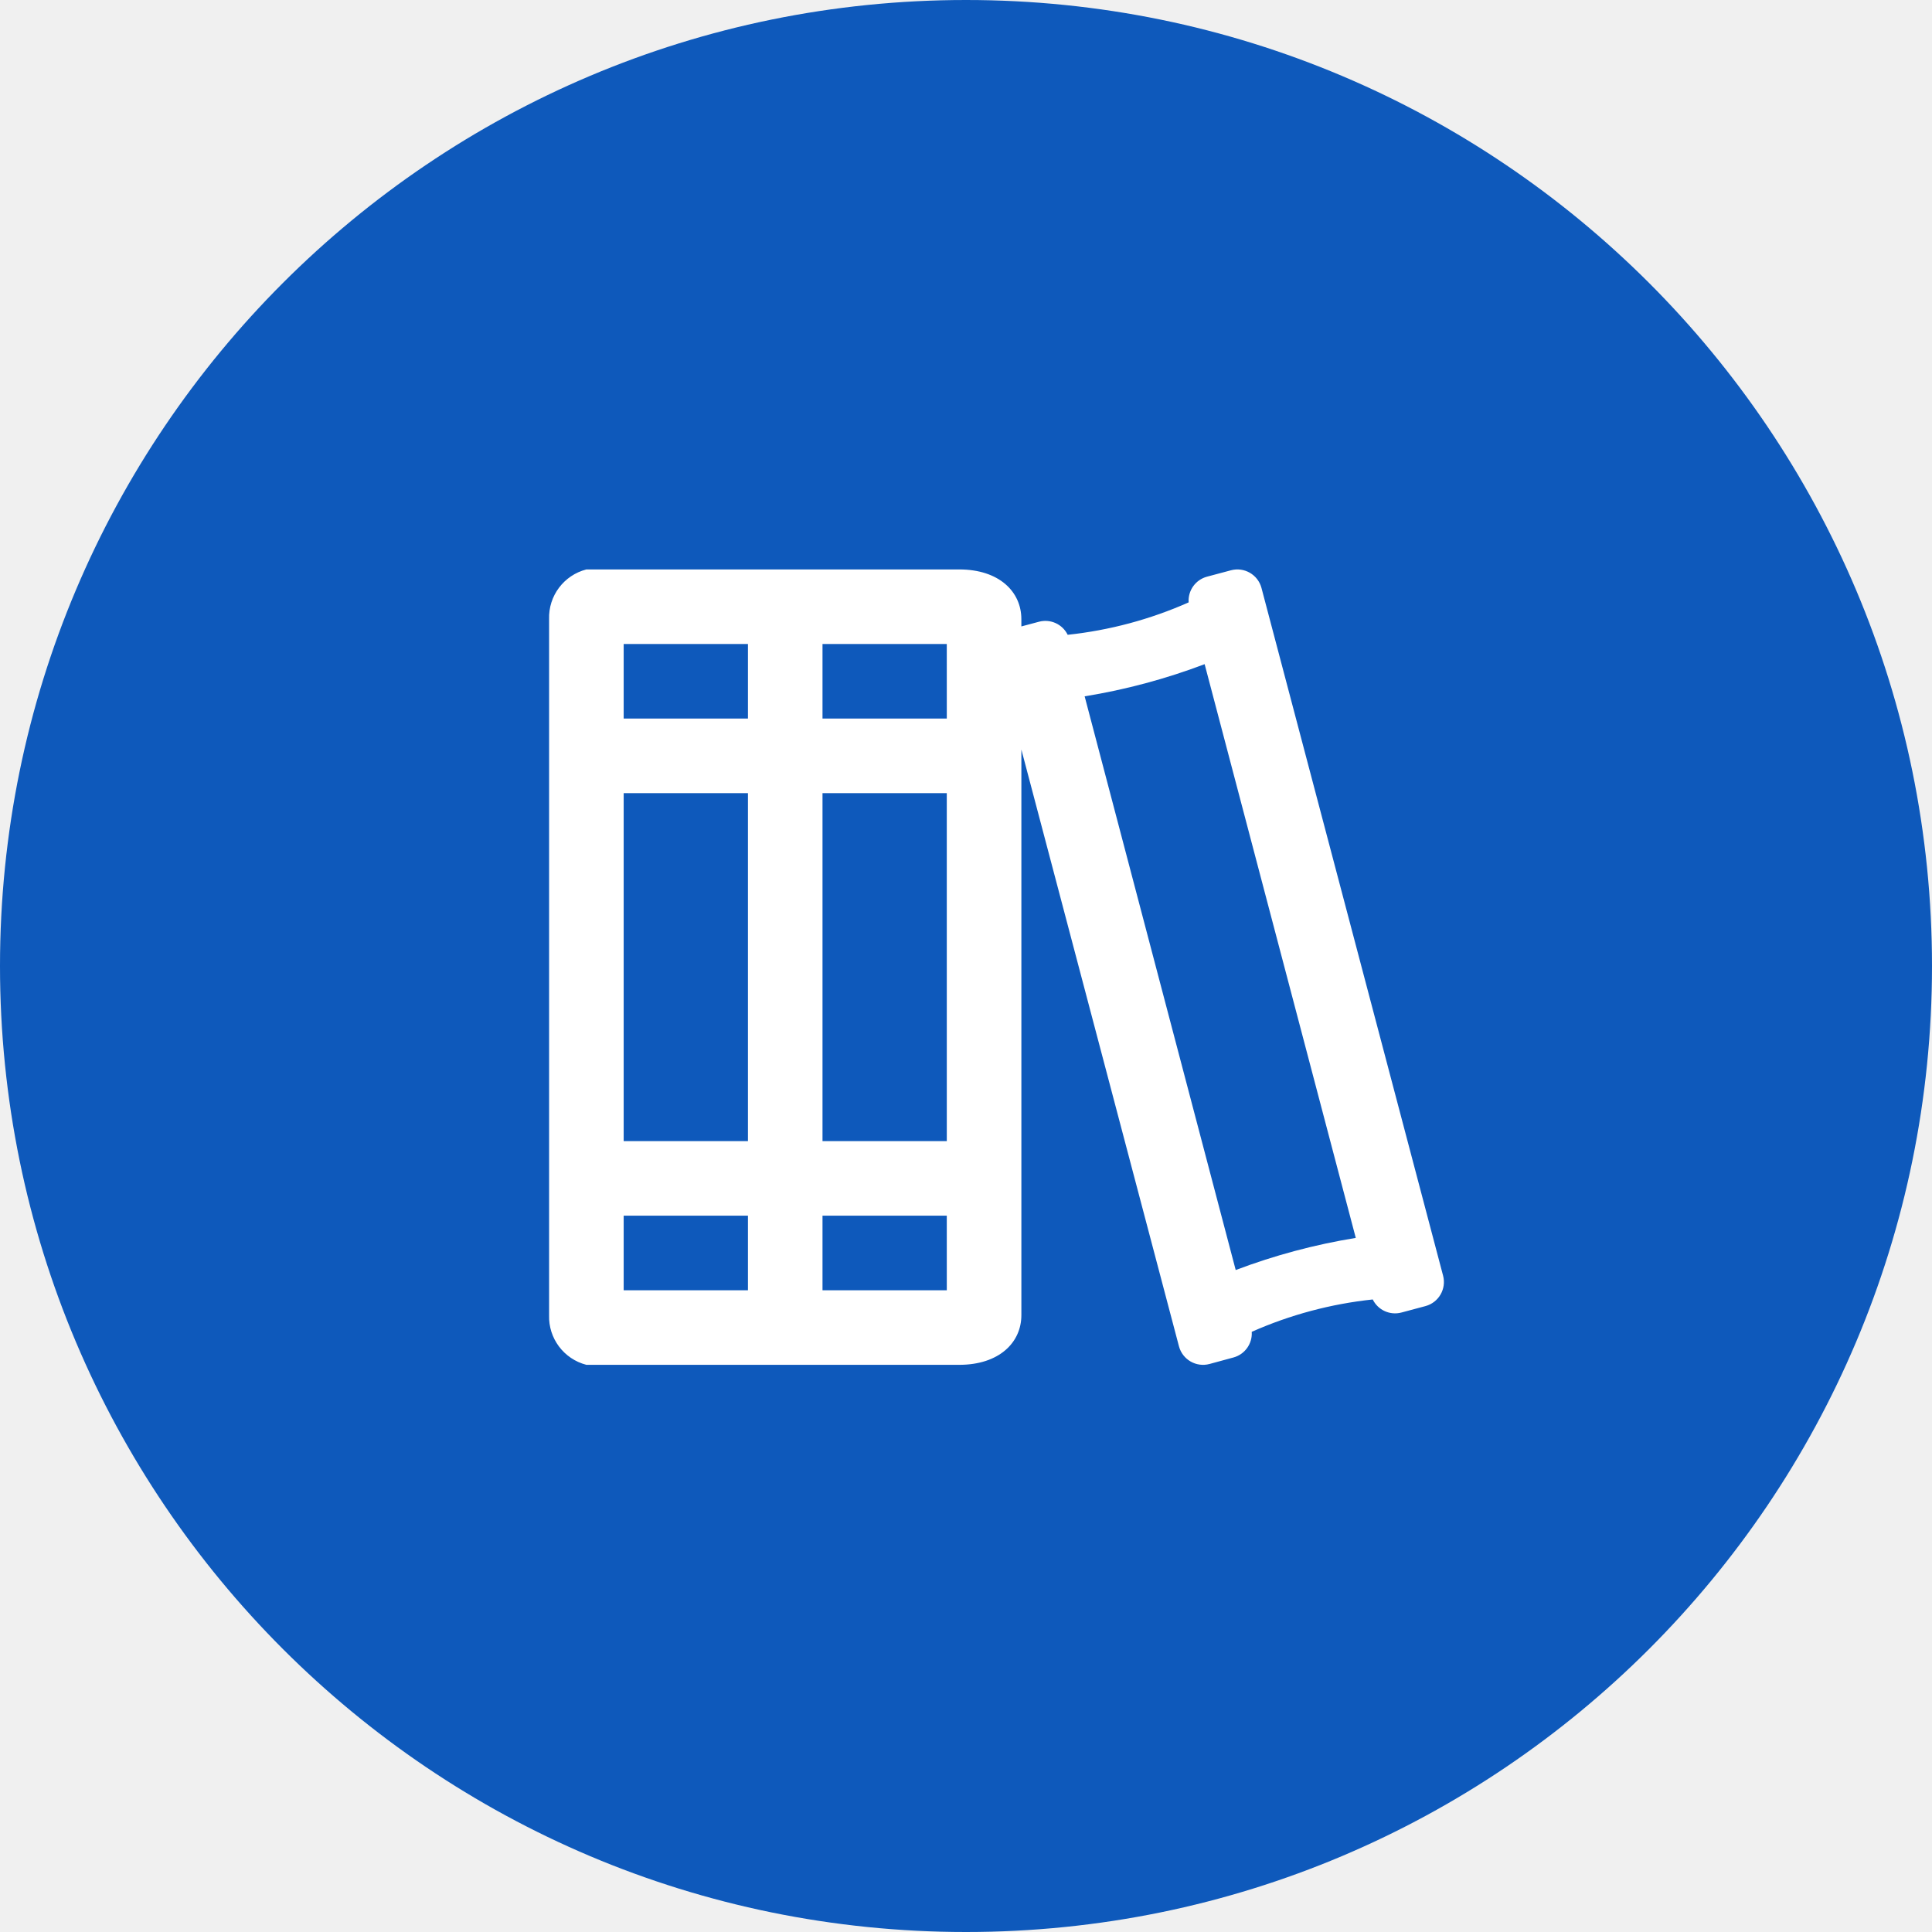
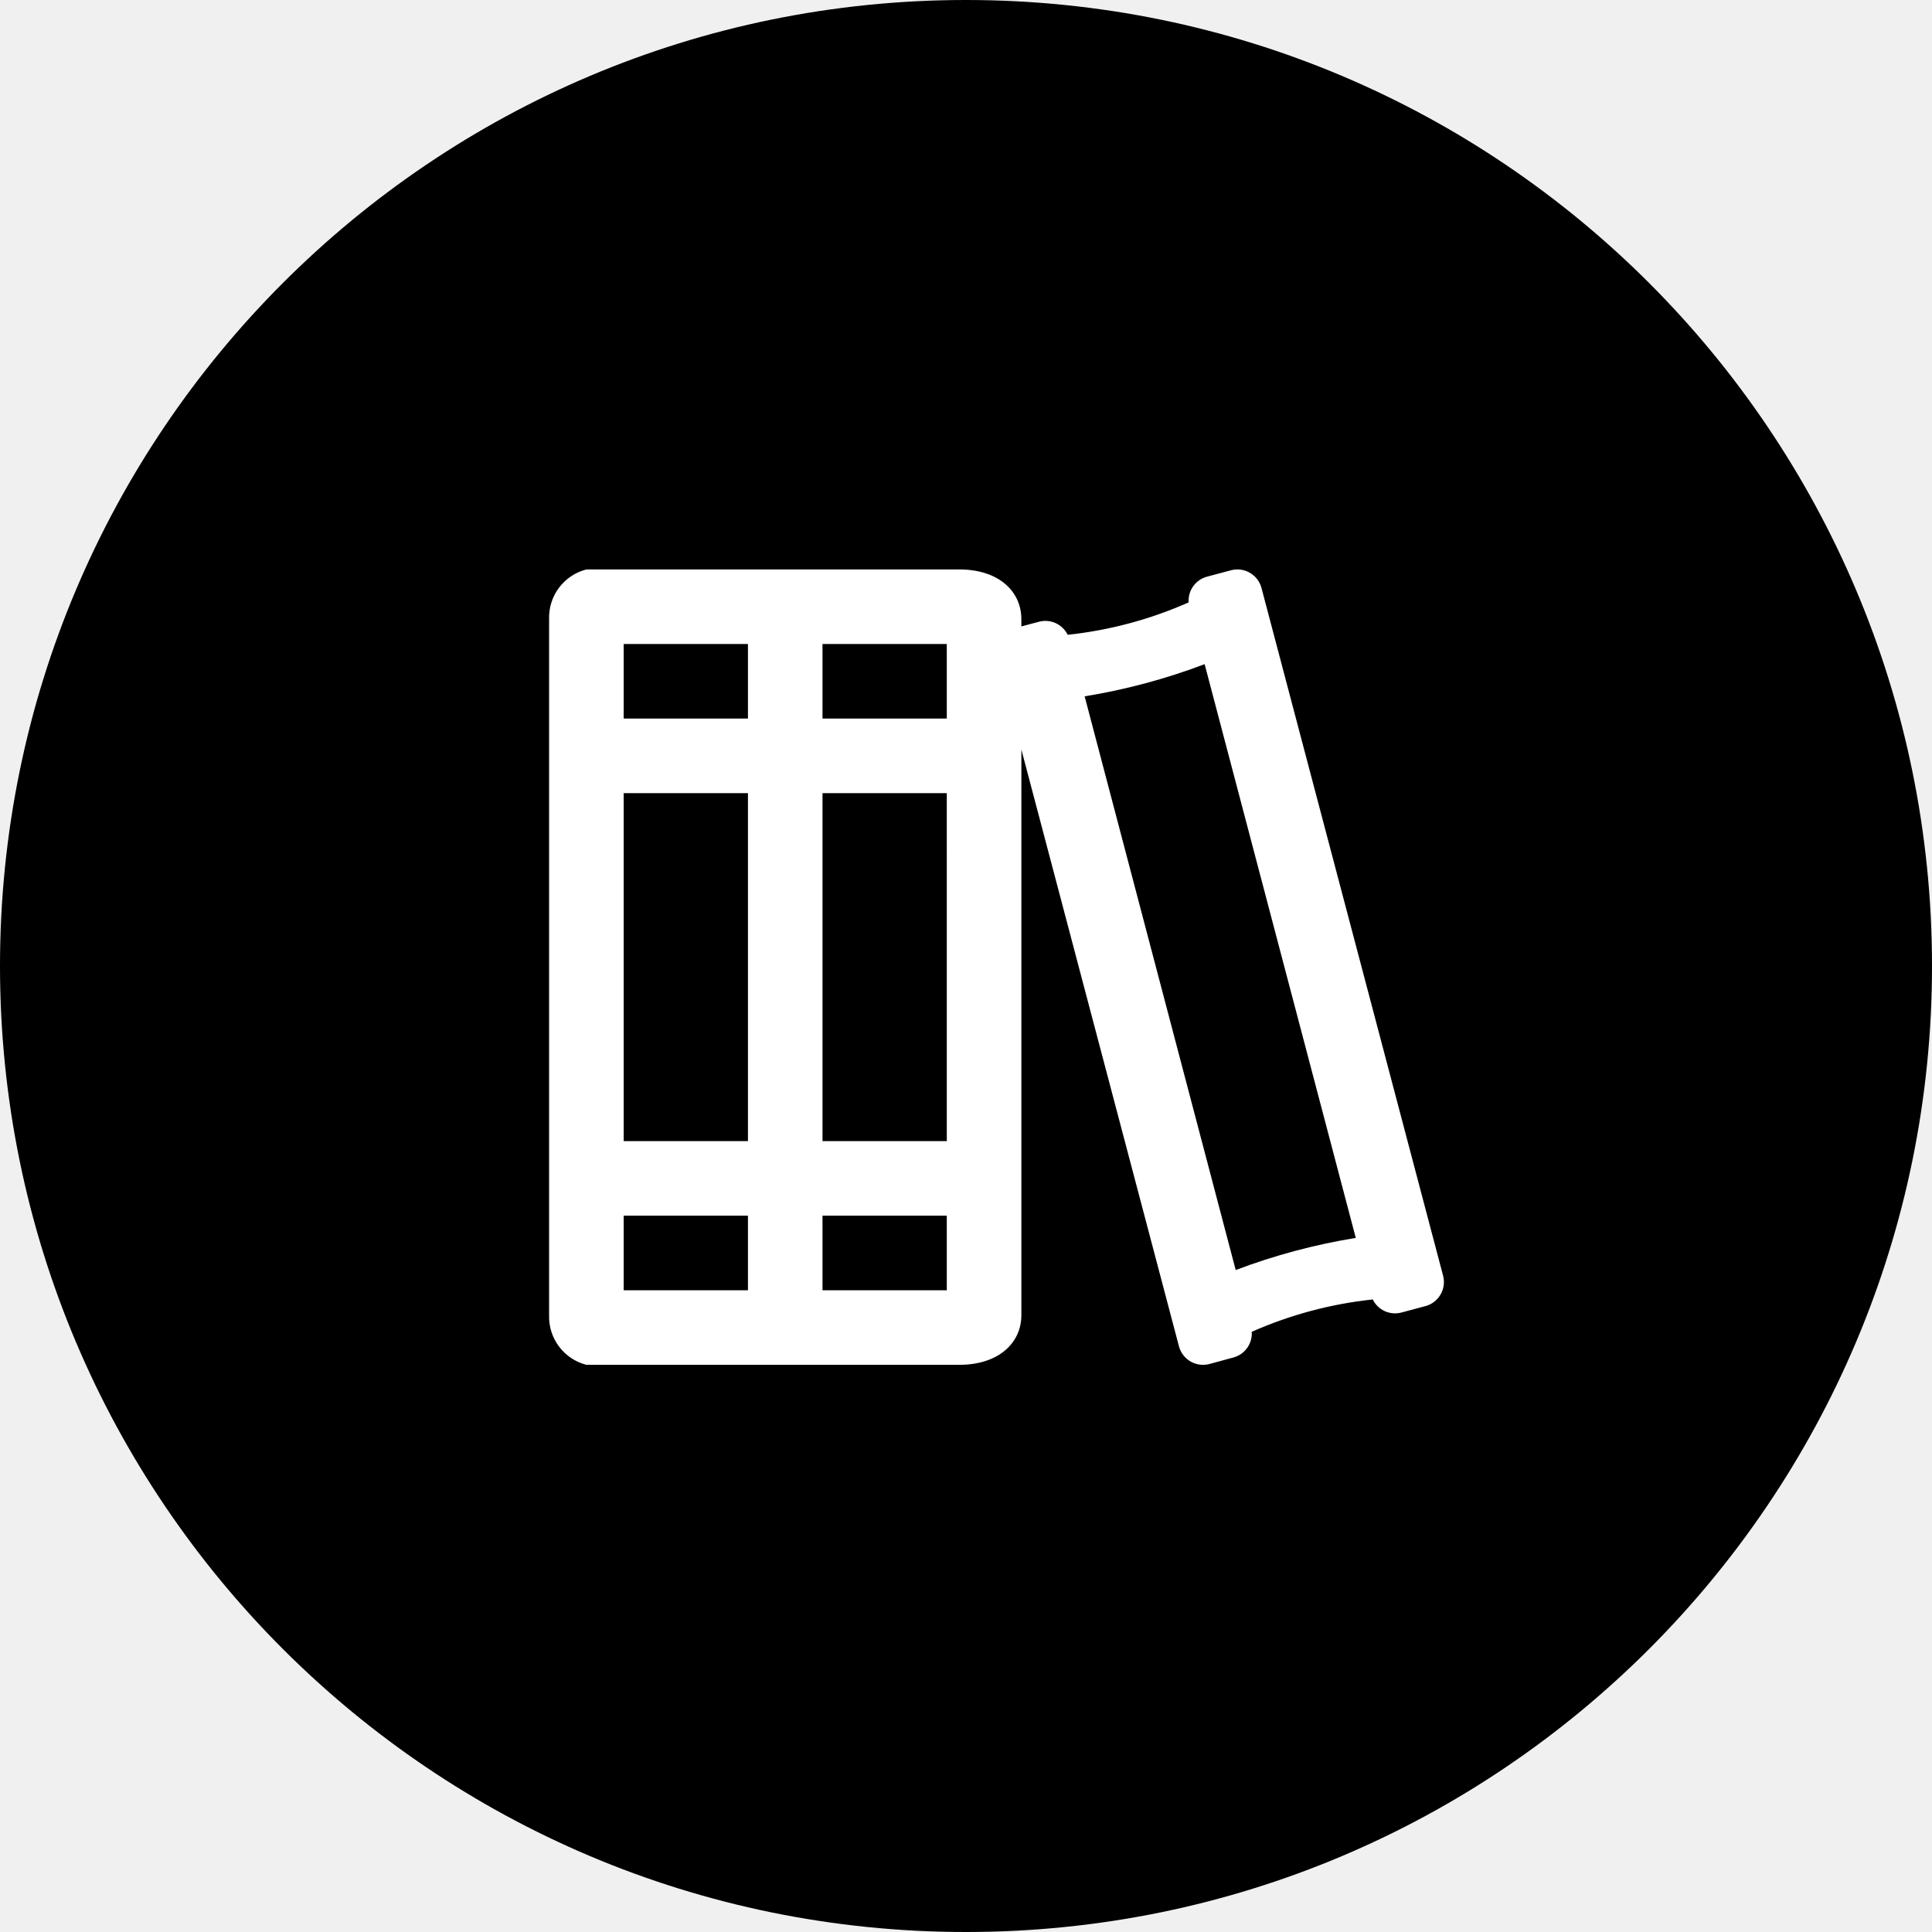
<svg xmlns="http://www.w3.org/2000/svg" viewBox="0 0 95 95">
  <g id="icon_nocompletedcourses" transform="translate(-401 -1436)">
-     <circle id="Ellipse_101" data-name="Ellipse 101" cx="47.5" cy="47.5" r="47.5" transform="translate(401 1436)" fill="#0e59bb" />
+     <circle id="Ellipse_101" data-name="Ellipse 101" cx="47.5" cy="47.5" r="47.5" transform="translate(401 1436)" fill="currentColor" />
    <g id="Group_13107" data-name="Group 13107">
      <path id="Path_2097" data-name="Path 2097" d="M43.959-9.024l-8.931-33.82a1.226,1.226,0,0,0-1.5-.864l-1.18.315a1.222,1.222,0,0,0-.9,1.263A19.829,19.829,0,0,1,25.5-40.536a1.222,1.222,0,0,0-1.413-.642l-.865.231v-.359c0-1.35-1.095-2.444-3.056-2.444H1.833A2.442,2.442,0,0,0,0-41.306V-7.083A2.442,2.442,0,0,0,1.833-4.639H20.167c1.961,0,3.056-1.095,3.056-2.444v-27.81l7.75,29.349a1.226,1.226,0,0,0,1.5.864L33.65-5a1.222,1.222,0,0,0,.9-1.262A19.823,19.823,0,0,1,40.5-7.853a1.222,1.222,0,0,0,1.413.642l1.181-.316A1.227,1.227,0,0,0,43.959-9.024ZM9.778-8.306H3.667v-3.667H9.778Zm0-7.333H3.667V-32.75H9.778Zm0-20.778H3.667v-3.667H9.778ZM19.556-8.306H13.444v-3.667h6.111Zm0-7.333H13.444V-32.75h6.111Zm0-20.778H13.444v-3.667h6.111ZM33.762-9.3,26.334-37.51a30.326,30.326,0,0,0,5.9-1.582L39.666-10.88A30.432,30.432,0,0,0,33.762-9.3Z" transform="translate(428 1507.75)" fill="#fff" />
      <rect id="Rectangle_1635" data-name="Rectangle 1635" width="57" height="57" transform="translate(421 1455)" fill="none" />
    </g>
  </g>
</svg>
